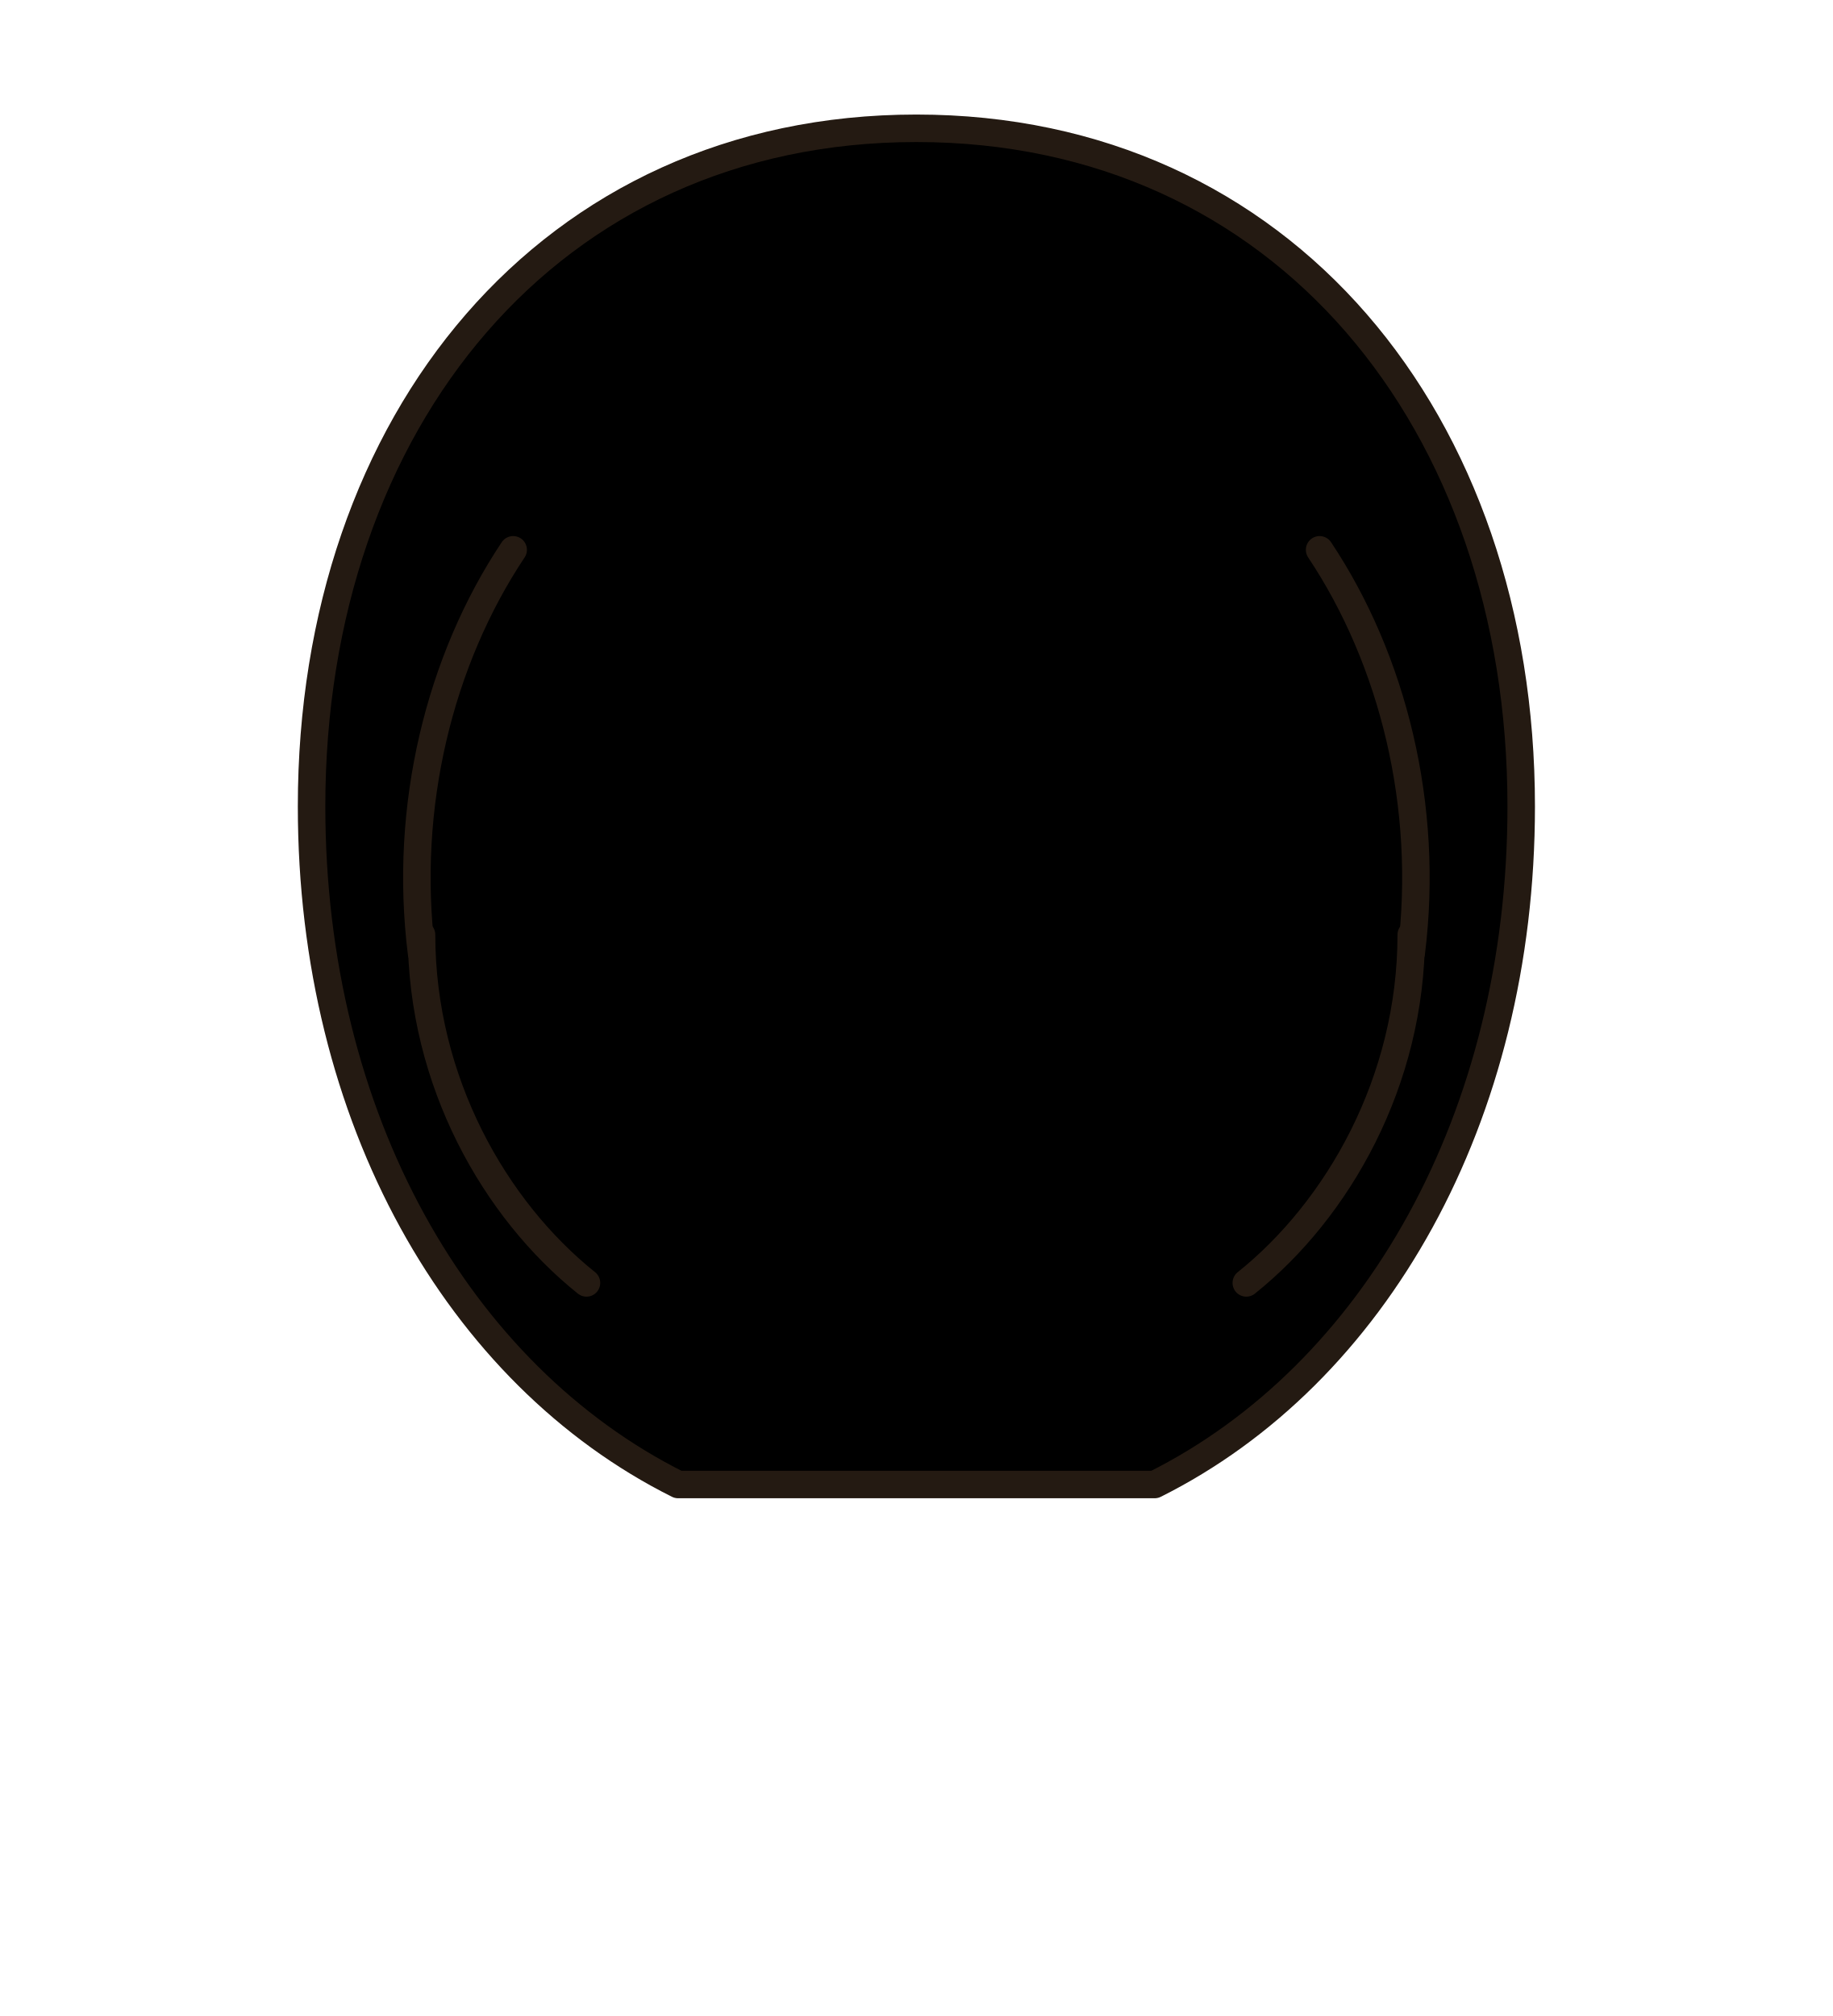
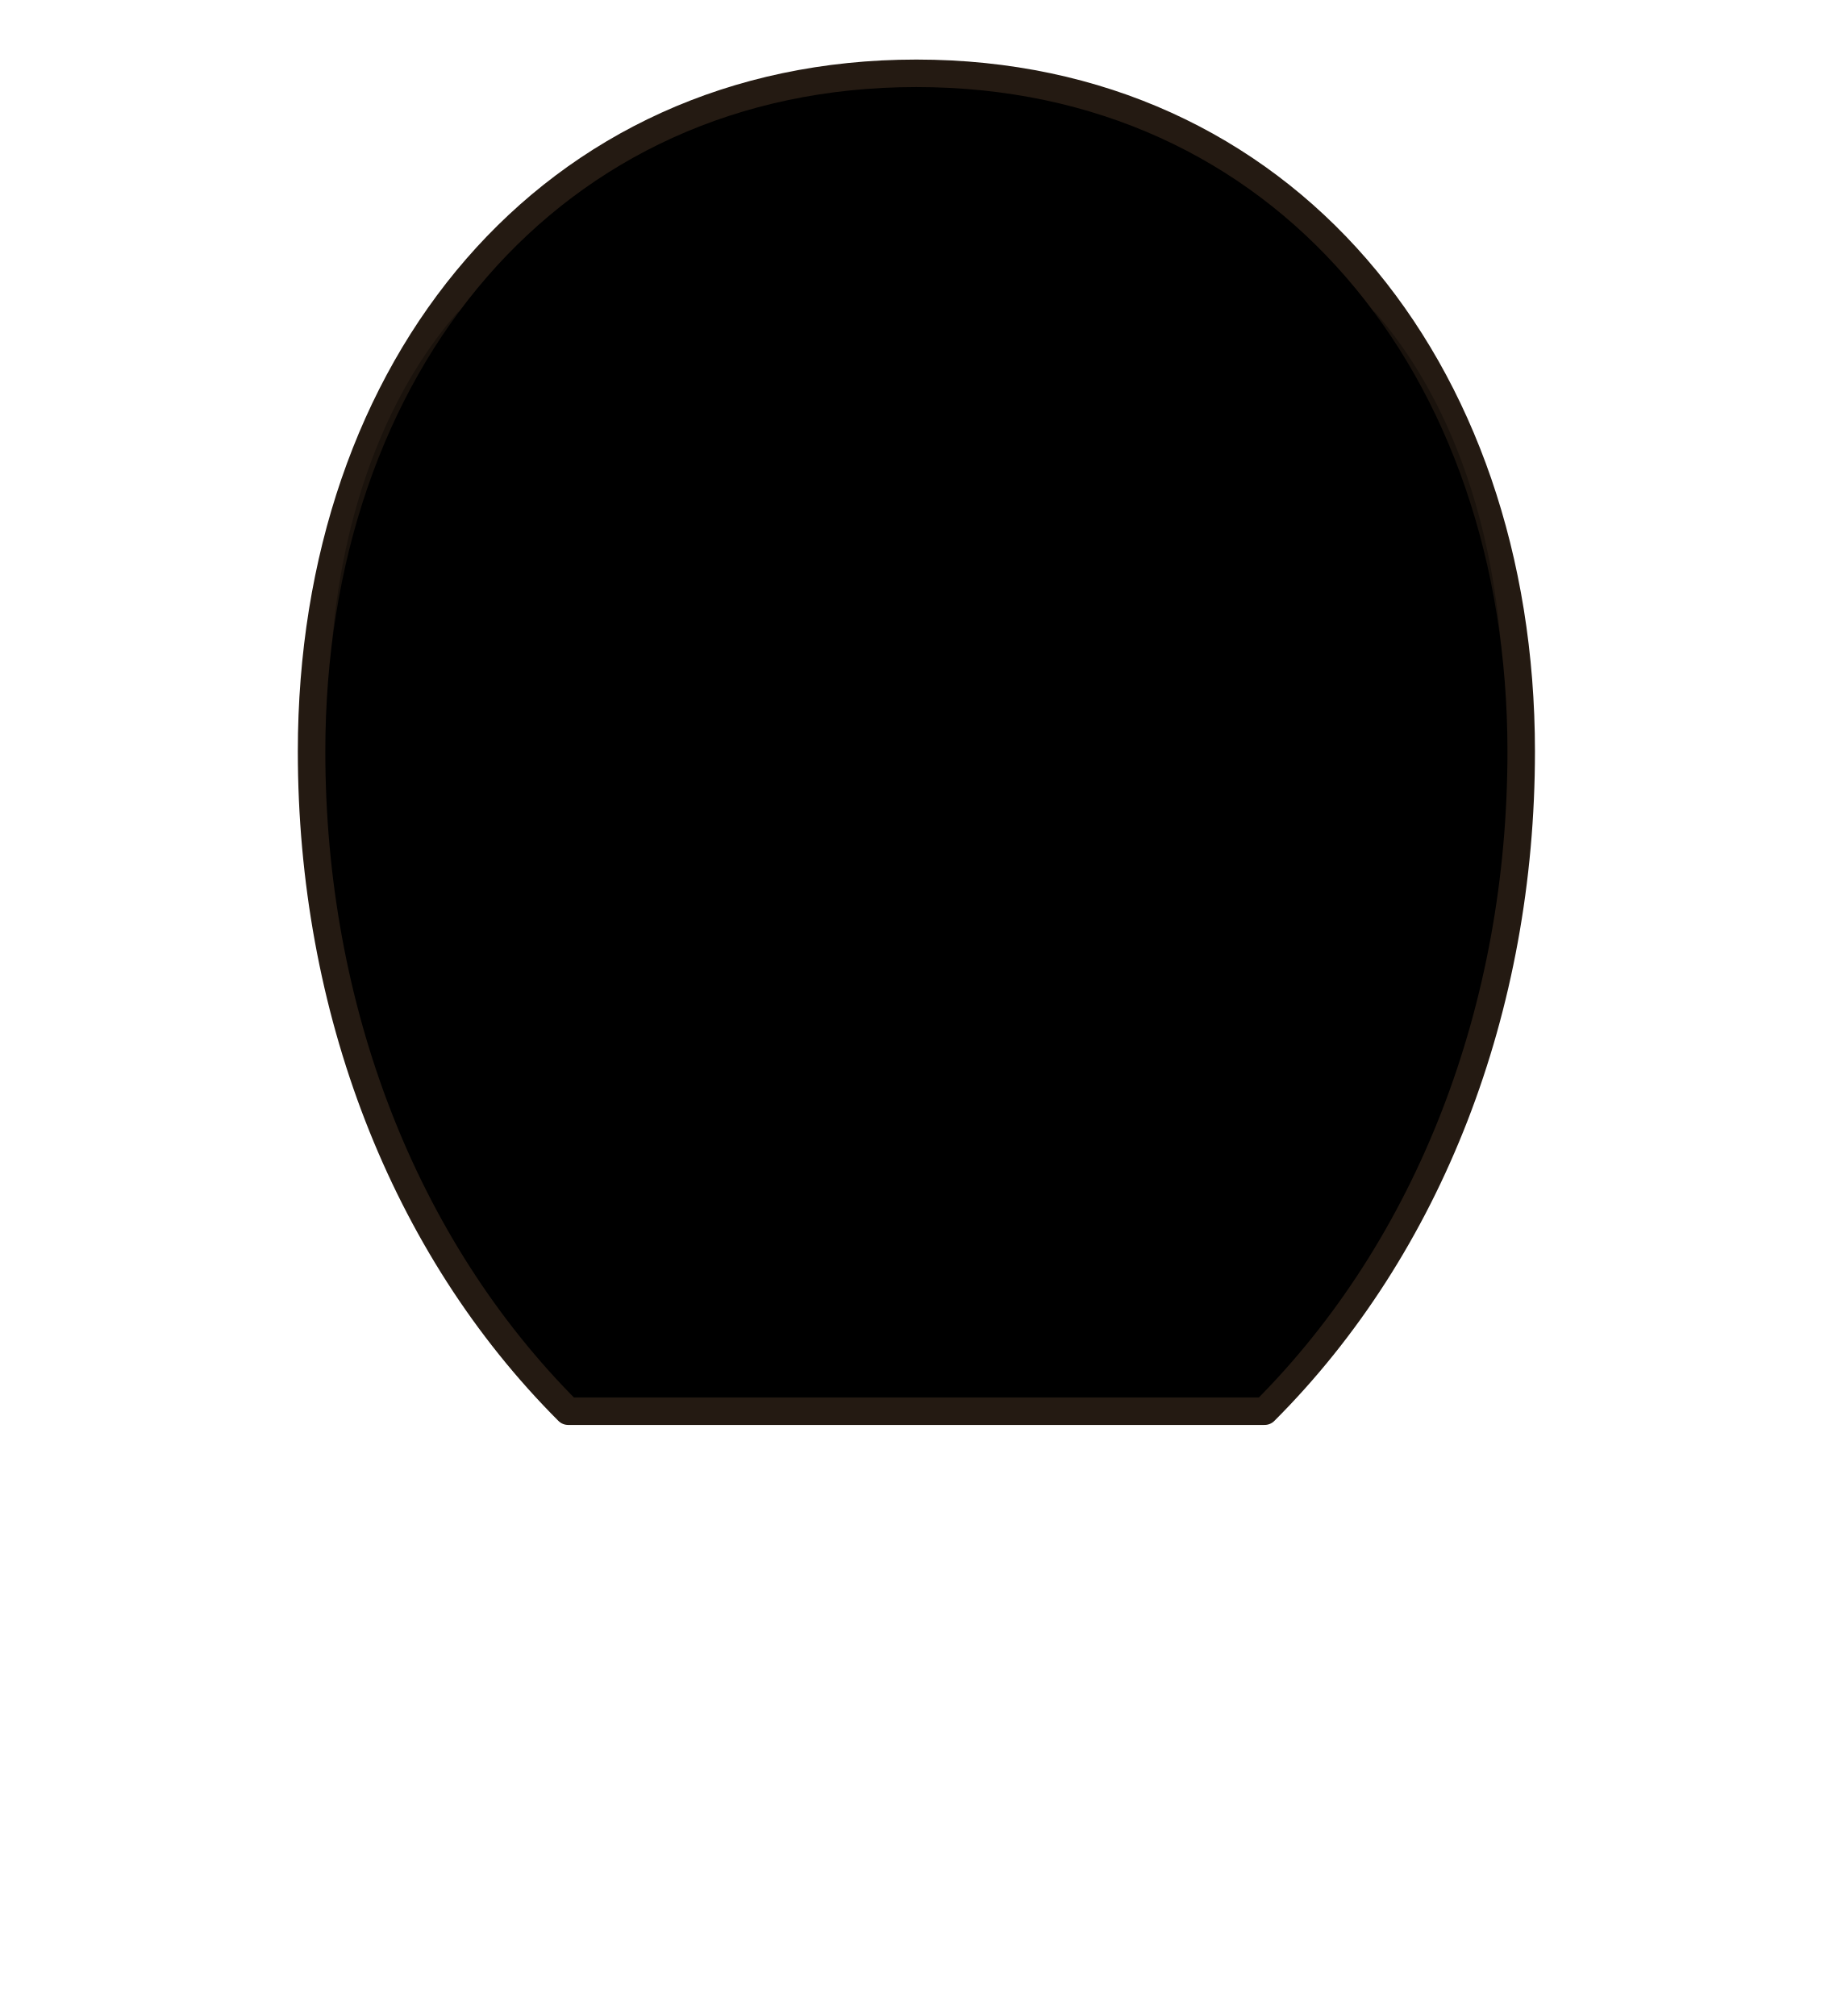
<svg xmlns="http://www.w3.org/2000/svg" width="200" height="220" viewBox="0 0 200 220">
  <g stroke="#241a12" stroke-width="3" stroke-linejoin="round" stroke-linecap="round">
-     <path d="M100 14 C60 14 34 46 34 88 C34 122 50 150 74 162 L126 162 C150 150 166 122 166 88 C166 46 140 14 100 14 Z" fill="{{hair}}" />
-     <path d="M56 60 C48 72 44 88 46 104 M144 60 C152 72 156 88 154 104" fill="none" stroke="{{hairDark}}" />
-     <path d="M64 140 C54 132 46 118 46 102 M136 140 C146 132 154 118 154 102" fill="none" stroke="{{hairDark}}" />
+     <path d="M100 8 C60 8 34 40 34 82 C34 110 44 136 62 154 L138 154 C156 136 166 110 166 82 C166 40 140 8 100 8 Z" fill="{{hair}}" />
+   </g>
+   <g stroke="none">
+     <path d="M58 40 C44 58 38 82 40 106 C32 78 36 50 50 34 Z" fill="{{hairDark}}" opacity="0.32" />
+     <path d="M142 40 C156 58 162 82 160 106 C168 78 164 50 150 34 Z" fill="{{hairDark}}" opacity="0.32" />
+   </g>
+   <g fill="none" stroke="{{hairDark}}" stroke-width="2.2" stroke-linecap="round">
+     <path d="M54 120 C64 138 78 148 94 152" />
+     <path d="M146 120 C136 138 122 148 106 152" />
+     <path d="M44 84 C44 102 50 120 60 134" />
+     <path d="M156 84 C156 102 150 120 140 134" />
  </g>
</svg>
